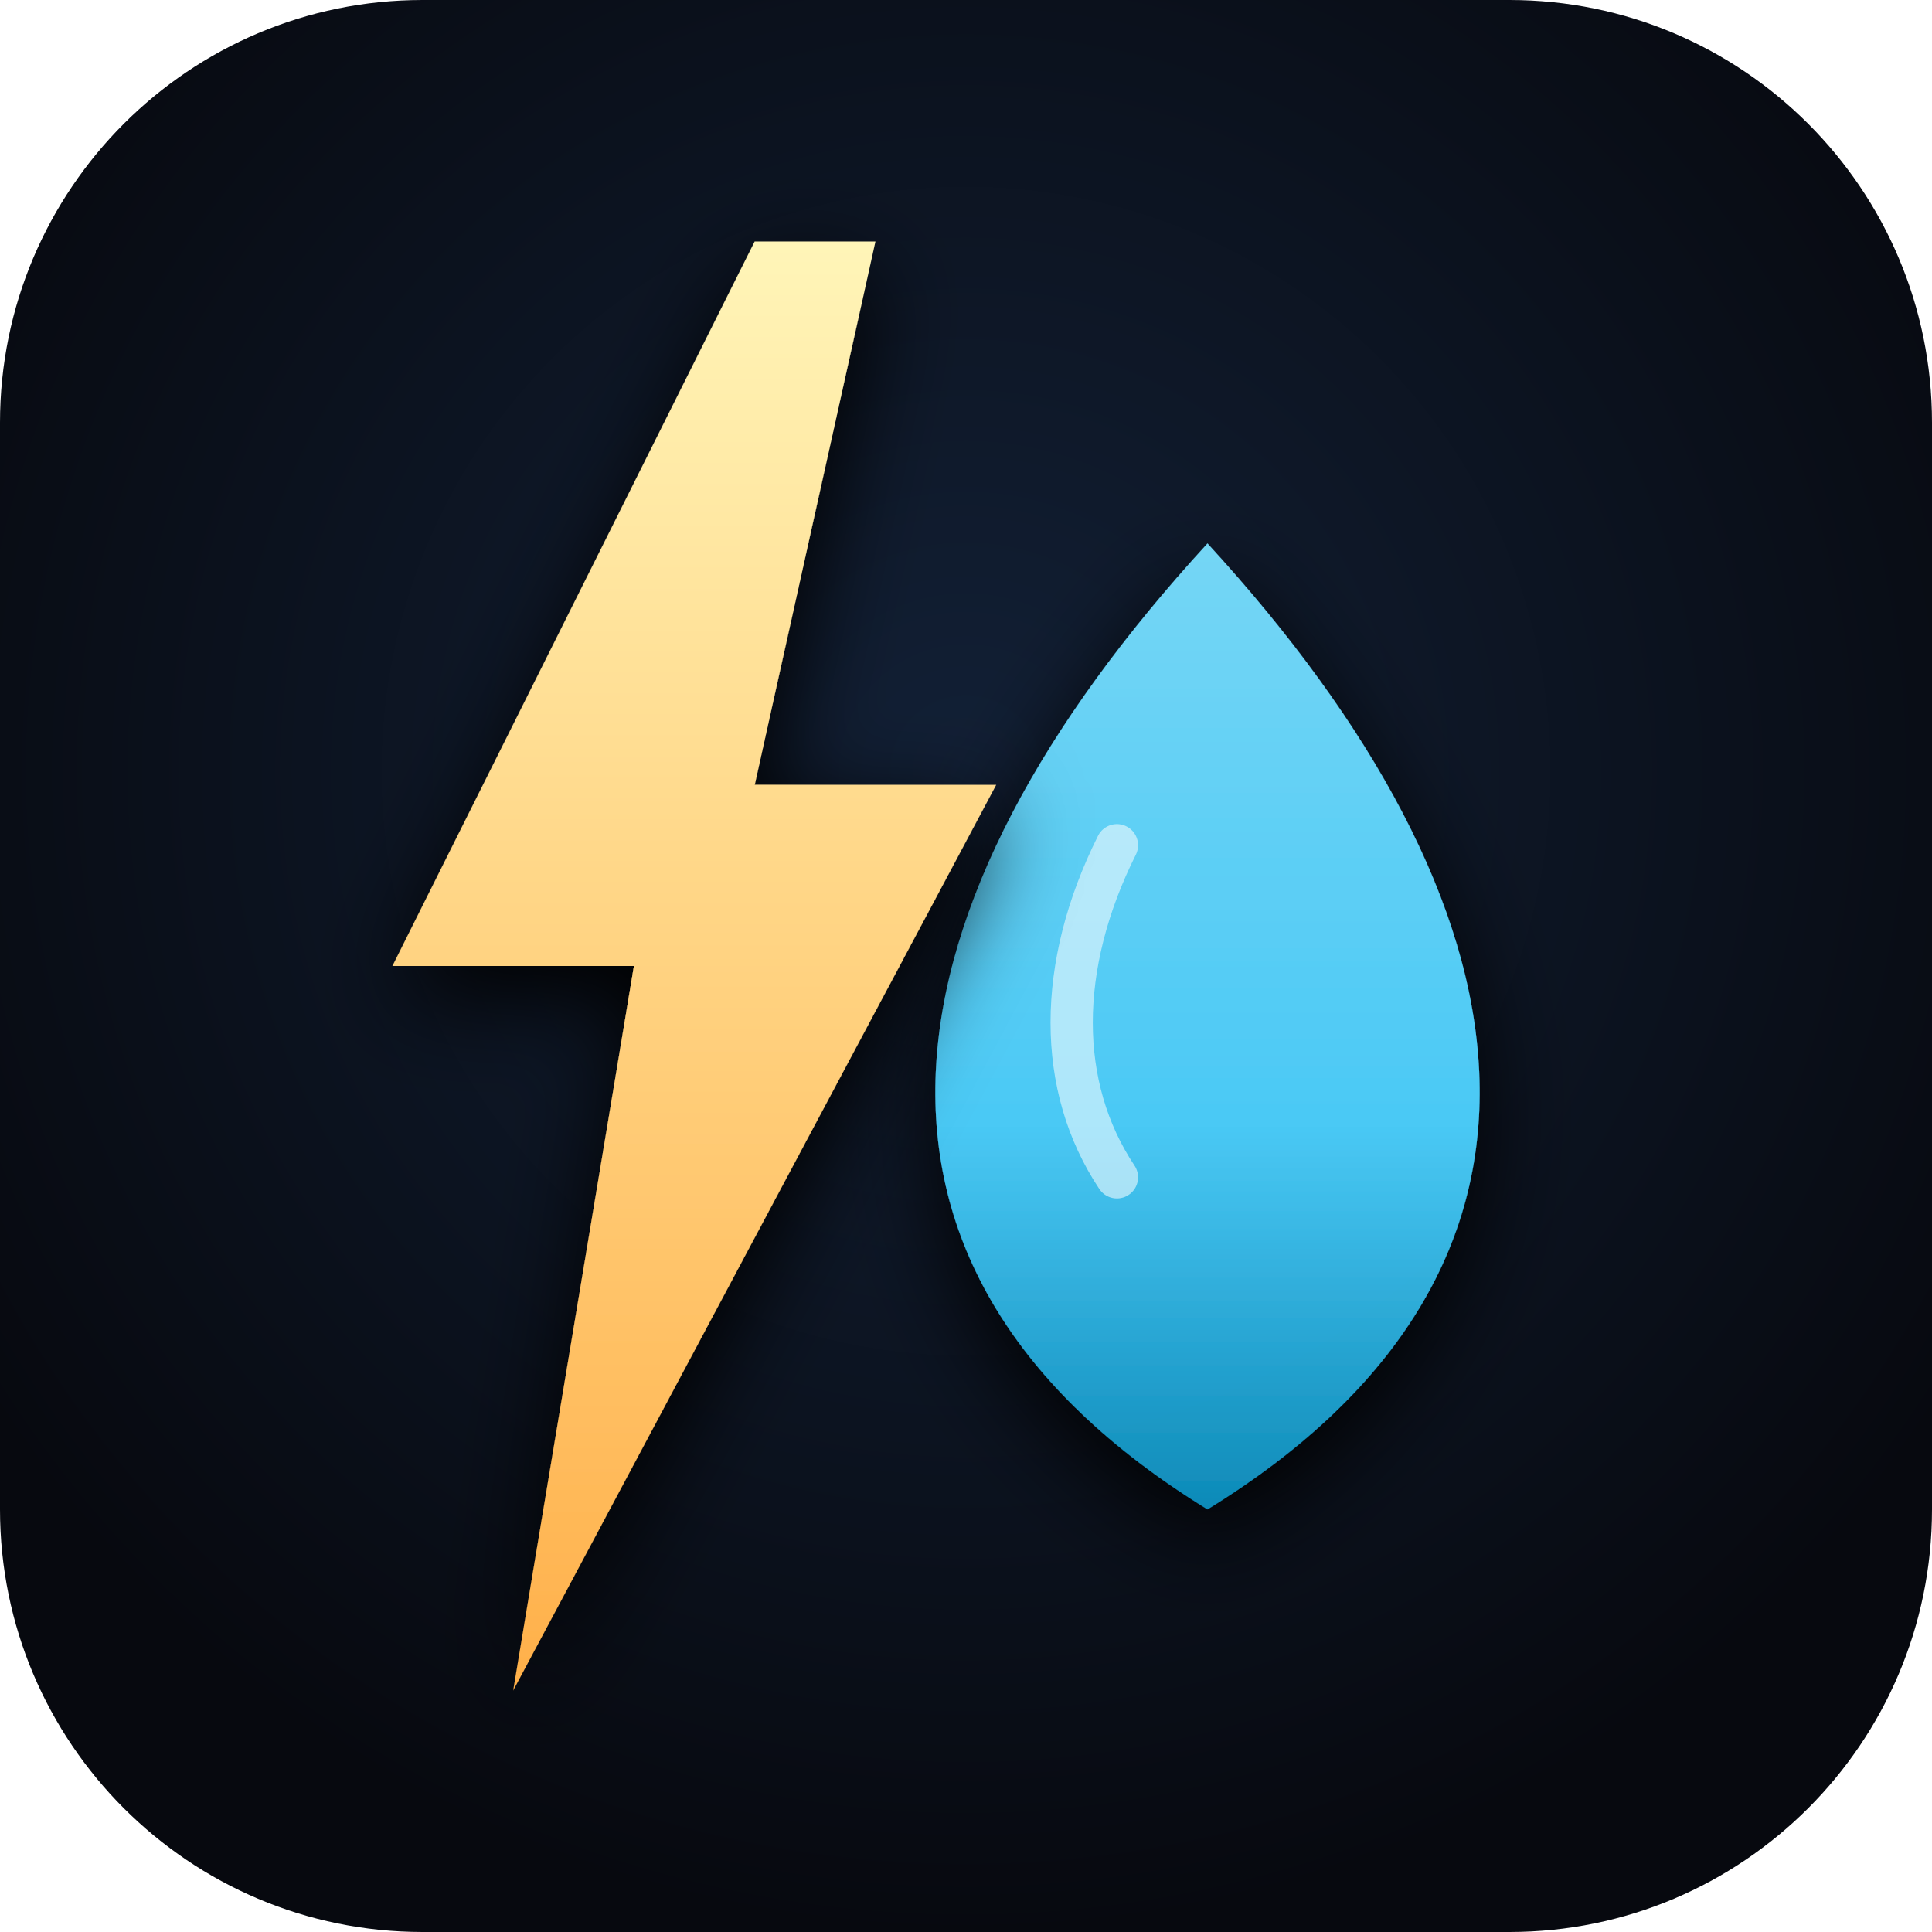
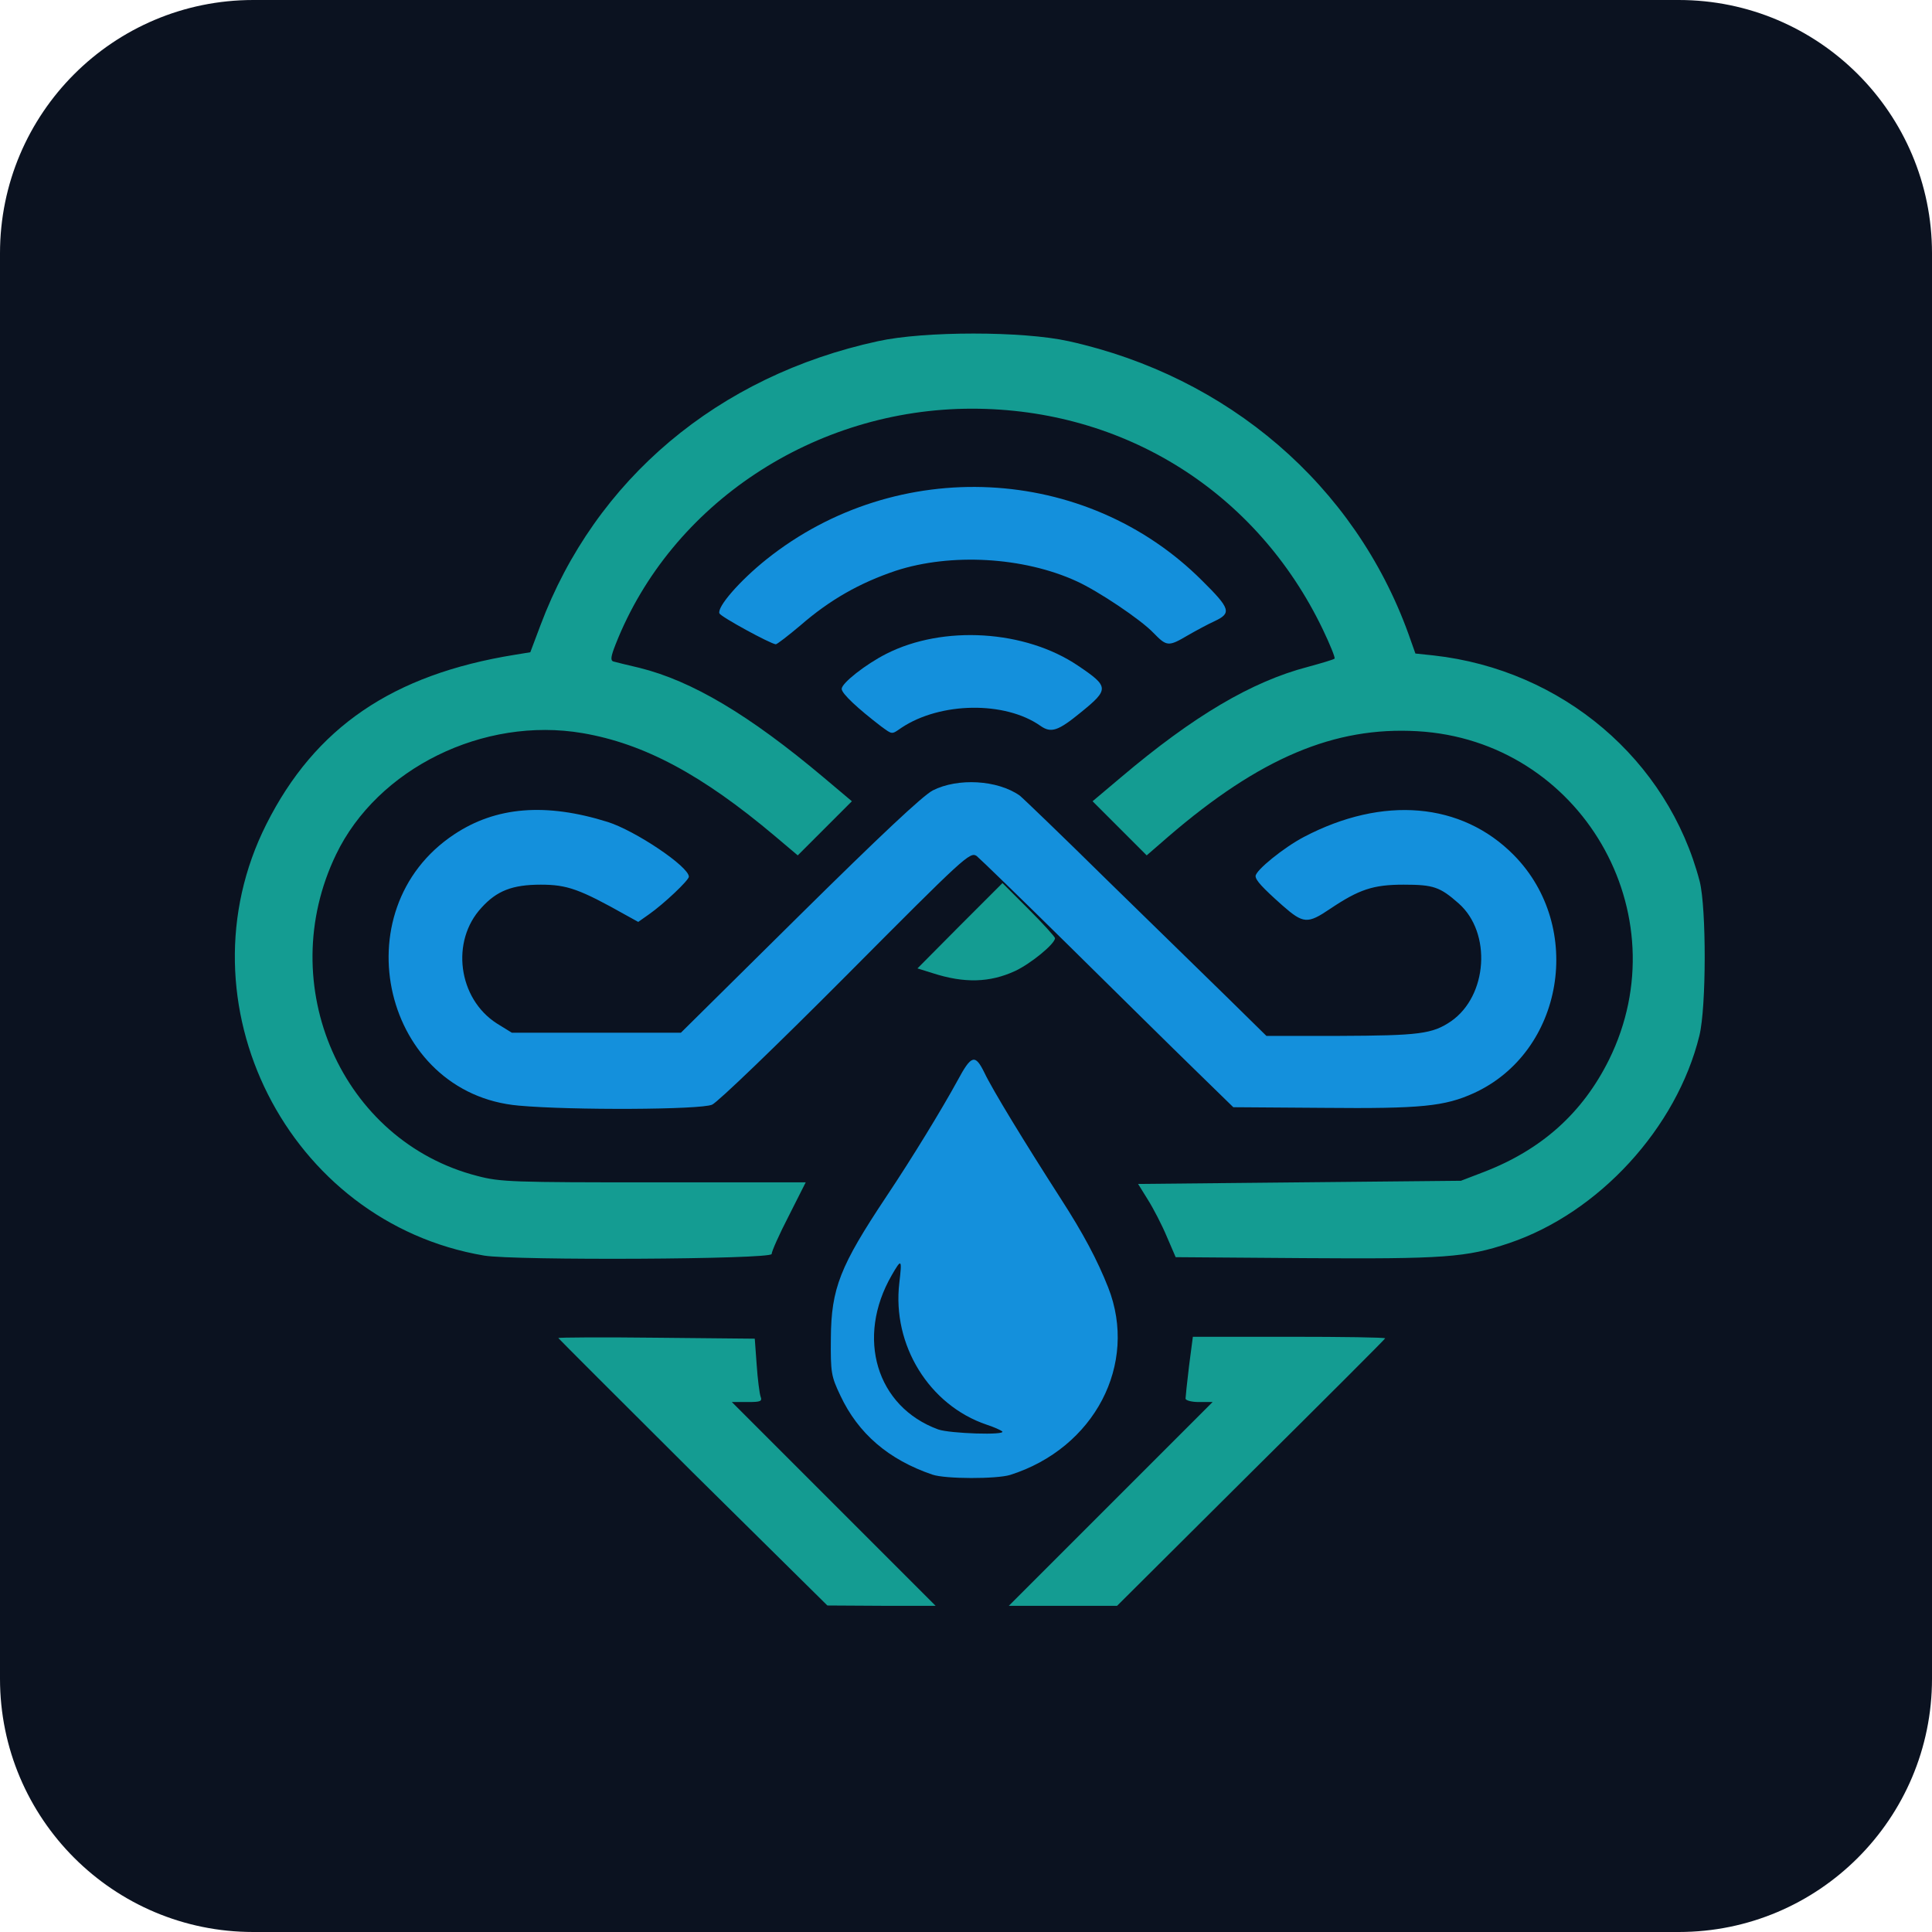
- <svg xmlns="http://www.w3.org/2000/svg" viewBox="0 0 64 64" aria-hidden="true">
-   <defs>
-     <radialGradient id="bgGlow" cx="50%" cy="40%" r="60%">
-       <stop offset="0%" stop-color="#122036" stop-opacity="1" />
-       <stop offset="100%" stop-color="#07090f" stop-opacity="1" />
-     </radialGradient>
-     <linearGradient id="dropFill" x1="50%" y1="0%" x2="50%" y2="100%">
-       <stop offset="0%" stop-color="#7adfff" />
-       <stop offset="60%" stop-color="#4dd2ff" />
-       <stop offset="100%" stop-color="#0c8fbf" />
-     </linearGradient>
-     <linearGradient id="boltFill" x1="50%" y1="0%" x2="50%" y2="100%">
-       <stop offset="0%" stop-color="#fff5b8" />
-       <stop offset="100%" stop-color="#ffb04a" />
-     </linearGradient>
-     <filter id="dropShadow" x="-20%" y="-20%" width="140%" height="140%">
-       <feGaussianBlur stdDeviation="1.6" in="SourceAlpha" />
-       <feOffset dx="0" dy="1" result="off" />
-       <feMerge>
-         <feMergeNode in="off" />
-         <feMergeNode in="SourceGraphic" />
-       </feMerge>
-     </filter>
-   </defs>
-   <rect width="64" height="64" rx="14" ry="14" fill="url(#bgGlow)" />
-   <path d="M40 18 C 51 30, 53 42, 40 50 C 27 42, 29 30, 40 18 Z" fill="url(#dropFill)" filter="url(#dropShadow)" opacity="0.95" />
-   <path d="M37 28 C 35 32, 35 36, 37 39" stroke="rgba(255,255,255,0.55)" stroke-width="1.4" stroke-linecap="round" fill="none" />
-   <path d="M25 8 L13 32 L21 32 L17 56 L33 26 L25 26 L29 8 Z" fill="url(#boltFill)" filter="url(#dropShadow)" />
+ <svg xmlns="http://www.w3.org/2000/svg" viewBox="0 0 534 534" role="img" aria-label="LocalSky">
+   <rect width="534" height="534" rx="70" ry="70" fill="#0b1220" />
+   <g transform="translate(32.0 32.0) scale(0.88)">
+     <path fill="#149c92" fill-rule="evenodd" d="M225.5,436.0L193.5,404.0L198.4,404.0C202.6,404.0 203.1,403.8 202.5,402.2C202.2,401.3 201.6,396.8 201.3,392.3L200.7,384.1L169.9,383.8C152.9,383.6 139.0,383.7 139.0,383.9C139.0,384.0 158.0,403.0 181.2,426.1L223.5,467.9L240.5,468.0L257.5,468.0L225.5,436.0Z M356.5,426.2C379.6,403.3 398.6,384.3 398.7,384.0C398.9,383.7 385.3,383.5 368.6,383.5L338.3,383.5L337.1,392.7C336.5,397.7 336.0,402.4 336.0,402.9C336.0,403.5 337.9,404.0 340.2,404.0L344.5,404.0L312.5,436.0L280.5,468.0L297.5,468.0L314.5,468.0L356.5,426.2Z M206.0,357.5C206.0,356.7 208.4,351.3 211.4,345.5L216.7,335.0L169.0,335.0C124.8,335.0 120.8,334.9 113.6,333.0C71.0,322.1 49.4,273.0 69.2,232.0C82.2,205.0 115.5,188.6 146.6,193.9C165.9,197.2 184.1,206.9 207.1,226.3L214.2,232.3L222.7,223.8L231.2,215.3L222.3,207.8C199.0,188.2 181.0,177.5 164.5,173.4C160.7,172.5 156.9,171.6 156.3,171.4C155.3,171.1 155.5,169.8 157.0,166.0C174.4,121.8 219.5,92.0 268.9,92.0C316.8,92.0 358.4,118.2 379.1,161.3C381.4,166.1 383.1,170.3 382.8,170.5C382.5,170.8 378.8,171.9 374.4,173.1C356.8,177.7 338.5,188.5 315.7,207.8L306.8,215.3L315.3,223.8L323.8,232.3L330.6,226.4C359.3,201.7 382.8,191.8 408.8,193.3C460.1,196.2 491.7,250.5 469.0,296.5C460.7,313.2 447.9,324.7 429.8,331.7L422.5,334.5L371.8,335.0L321.1,335.5L324.2,340.5C325.9,343.2 328.6,348.4 330.1,352.0L332.9,358.5L373.2,358.8C417.1,359.1 424.2,358.6 437.6,354.1C465.8,344.6 490.3,317.9 497.4,288.9C499.6,279.9 499.6,248.9 497.5,240.5C487.5,202.2 454.3,174.0 413.9,169.5L408.2,168.9L406.0,162.7C389.1,116.0 349.4,81.9 299.3,70.8C284.9,67.6 253.9,67.6 239.4,70.8C189.1,81.7 150.6,114.2 133.4,160.0L130.2,168.5L125.3,169.3C86.9,175.5 62.6,192.1 47.3,222.5C19.1,278.5 54.0,347.6 115.7,358.0C125.3,359.6 206.0,359.2 206.0,357.5Z M282.5,268.6C287.4,266.3 295.0,260.1 295.0,258.3C295.0,257.9 291.3,253.8 286.7,249.2L278.5,241.0L265.1,254.4L251.8,267.8L256.6,269.3C266.5,272.5 274.5,272.3 282.5,268.6Z" />
+     <path fill="#1490dc" fill-rule="evenodd" d="M280.9,426.9C307.4,418.5 321.2,392.1 311.7,368.0C308.3,359.4 303.9,351.1 296.8,340.1C285.3,322.2 275.3,305.8 272.8,300.5C269.9,294.6 268.7,295.0 264.4,303.0C259.6,311.8 250.1,327.4 242.0,339.5C227.5,361.3 224.7,368.3 224.6,384.0C224.5,394.8 224.7,395.9 227.6,402.0C233.2,413.9 242.7,422.1 256.5,426.8C260.6,428.2 276.6,428.2 280.9,426.9Z M258.3,412.6C238.9,405.5 232.4,383.8 243.7,364.2C246.8,358.8 247.0,359.0 246.1,366.6C243.8,386.1 255.5,405.0 273.5,411.1C275.7,411.8 277.9,412.8 278.4,413.2C279.9,414.5 261.9,413.9 258.3,412.6Z M187.3,310.6C189.1,309.8 207.6,292.0 229.4,270.1C266.7,232.6 268.3,231.1 270.4,232.5C271.5,233.4 284.6,246.1 299.5,260.8C314.4,275.5 332.0,292.9 338.8,299.5L351.0,311.4L379.3,311.6C410.2,311.9 417.4,311.1 426.5,307.0C454.8,294.1 461.4,254.8 439.1,232.2C422.7,215.6 398.0,213.5 373.2,226.5C366.9,229.8 358.0,237.0 358.0,238.8C358.0,240.1 360.1,242.4 366.4,248.0C373.0,253.8 374.3,253.9 381.4,249.1C390.5,243.0 394.9,241.5 404.5,241.5C413.9,241.5 415.9,242.2 421.8,247.4C432.2,256.6 430.9,276.4 419.4,284.4C413.5,288.4 409.5,288.9 384.0,289.0L361.4,289.0L349.5,277.3C342.9,270.9 325.8,254.1 311.4,240.1C297.1,226.0 284.7,214.1 283.9,213.5C276.9,208.6 264.5,207.9 256.6,211.9C253.4,213.6 240.2,226.0 214.7,251.2L177.5,288.0L150.9,288.0L124.4,288.0L119.7,285.1C107.5,277.3 105.1,259.2 114.9,248.7C119.7,243.4 124.6,241.5 133.5,241.5C141.8,241.5 145.7,242.9 160.3,251.1L164.1,253.2L167.5,250.8C172.2,247.5 180.0,240.1 180.0,239.0C180.0,235.8 163.1,224.5 154.5,221.8C135.0,215.7 119.4,217.0 106.3,225.7C70.4,249.5 84.1,307.2 126.6,310.9C143.1,312.4 183.7,312.2 187.3,310.6Z M246.8,192.2C259.0,184.1 279.3,183.8 290.4,191.6C293.8,194.0 296.0,193.2 303.1,187.4C312.1,180.1 312.0,179.3 302.2,172.7C285.6,161.5 259.9,159.9 242.0,169.0C235.5,172.3 228.0,178.2 228.0,180.0C228.0,181.5 233.1,186.2 240.4,191.8C244.0,194.4 243.6,194.4 246.8,192.2Z M215.0,160.1C224.3,152.0 233.7,146.7 245.0,142.9C262.2,137.3 285.0,138.5 301.8,146.2C308.6,149.3 321.9,158.2 325.9,162.4C330.1,166.7 330.6,166.8 336.7,163.2C339.3,161.7 343.2,159.6 345.2,158.7C350.5,156.2 350.1,154.8 341.2,146.0C304.7,109.5 245.4,106.6 204.4,139.3C195.9,146.1 188.8,154.3 189.6,156.3C190.1,157.4 205.5,165.8 207.3,166.0C207.7,166.0 211.2,163.3 215.0,160.1Z" />
+   </g>
</svg>
